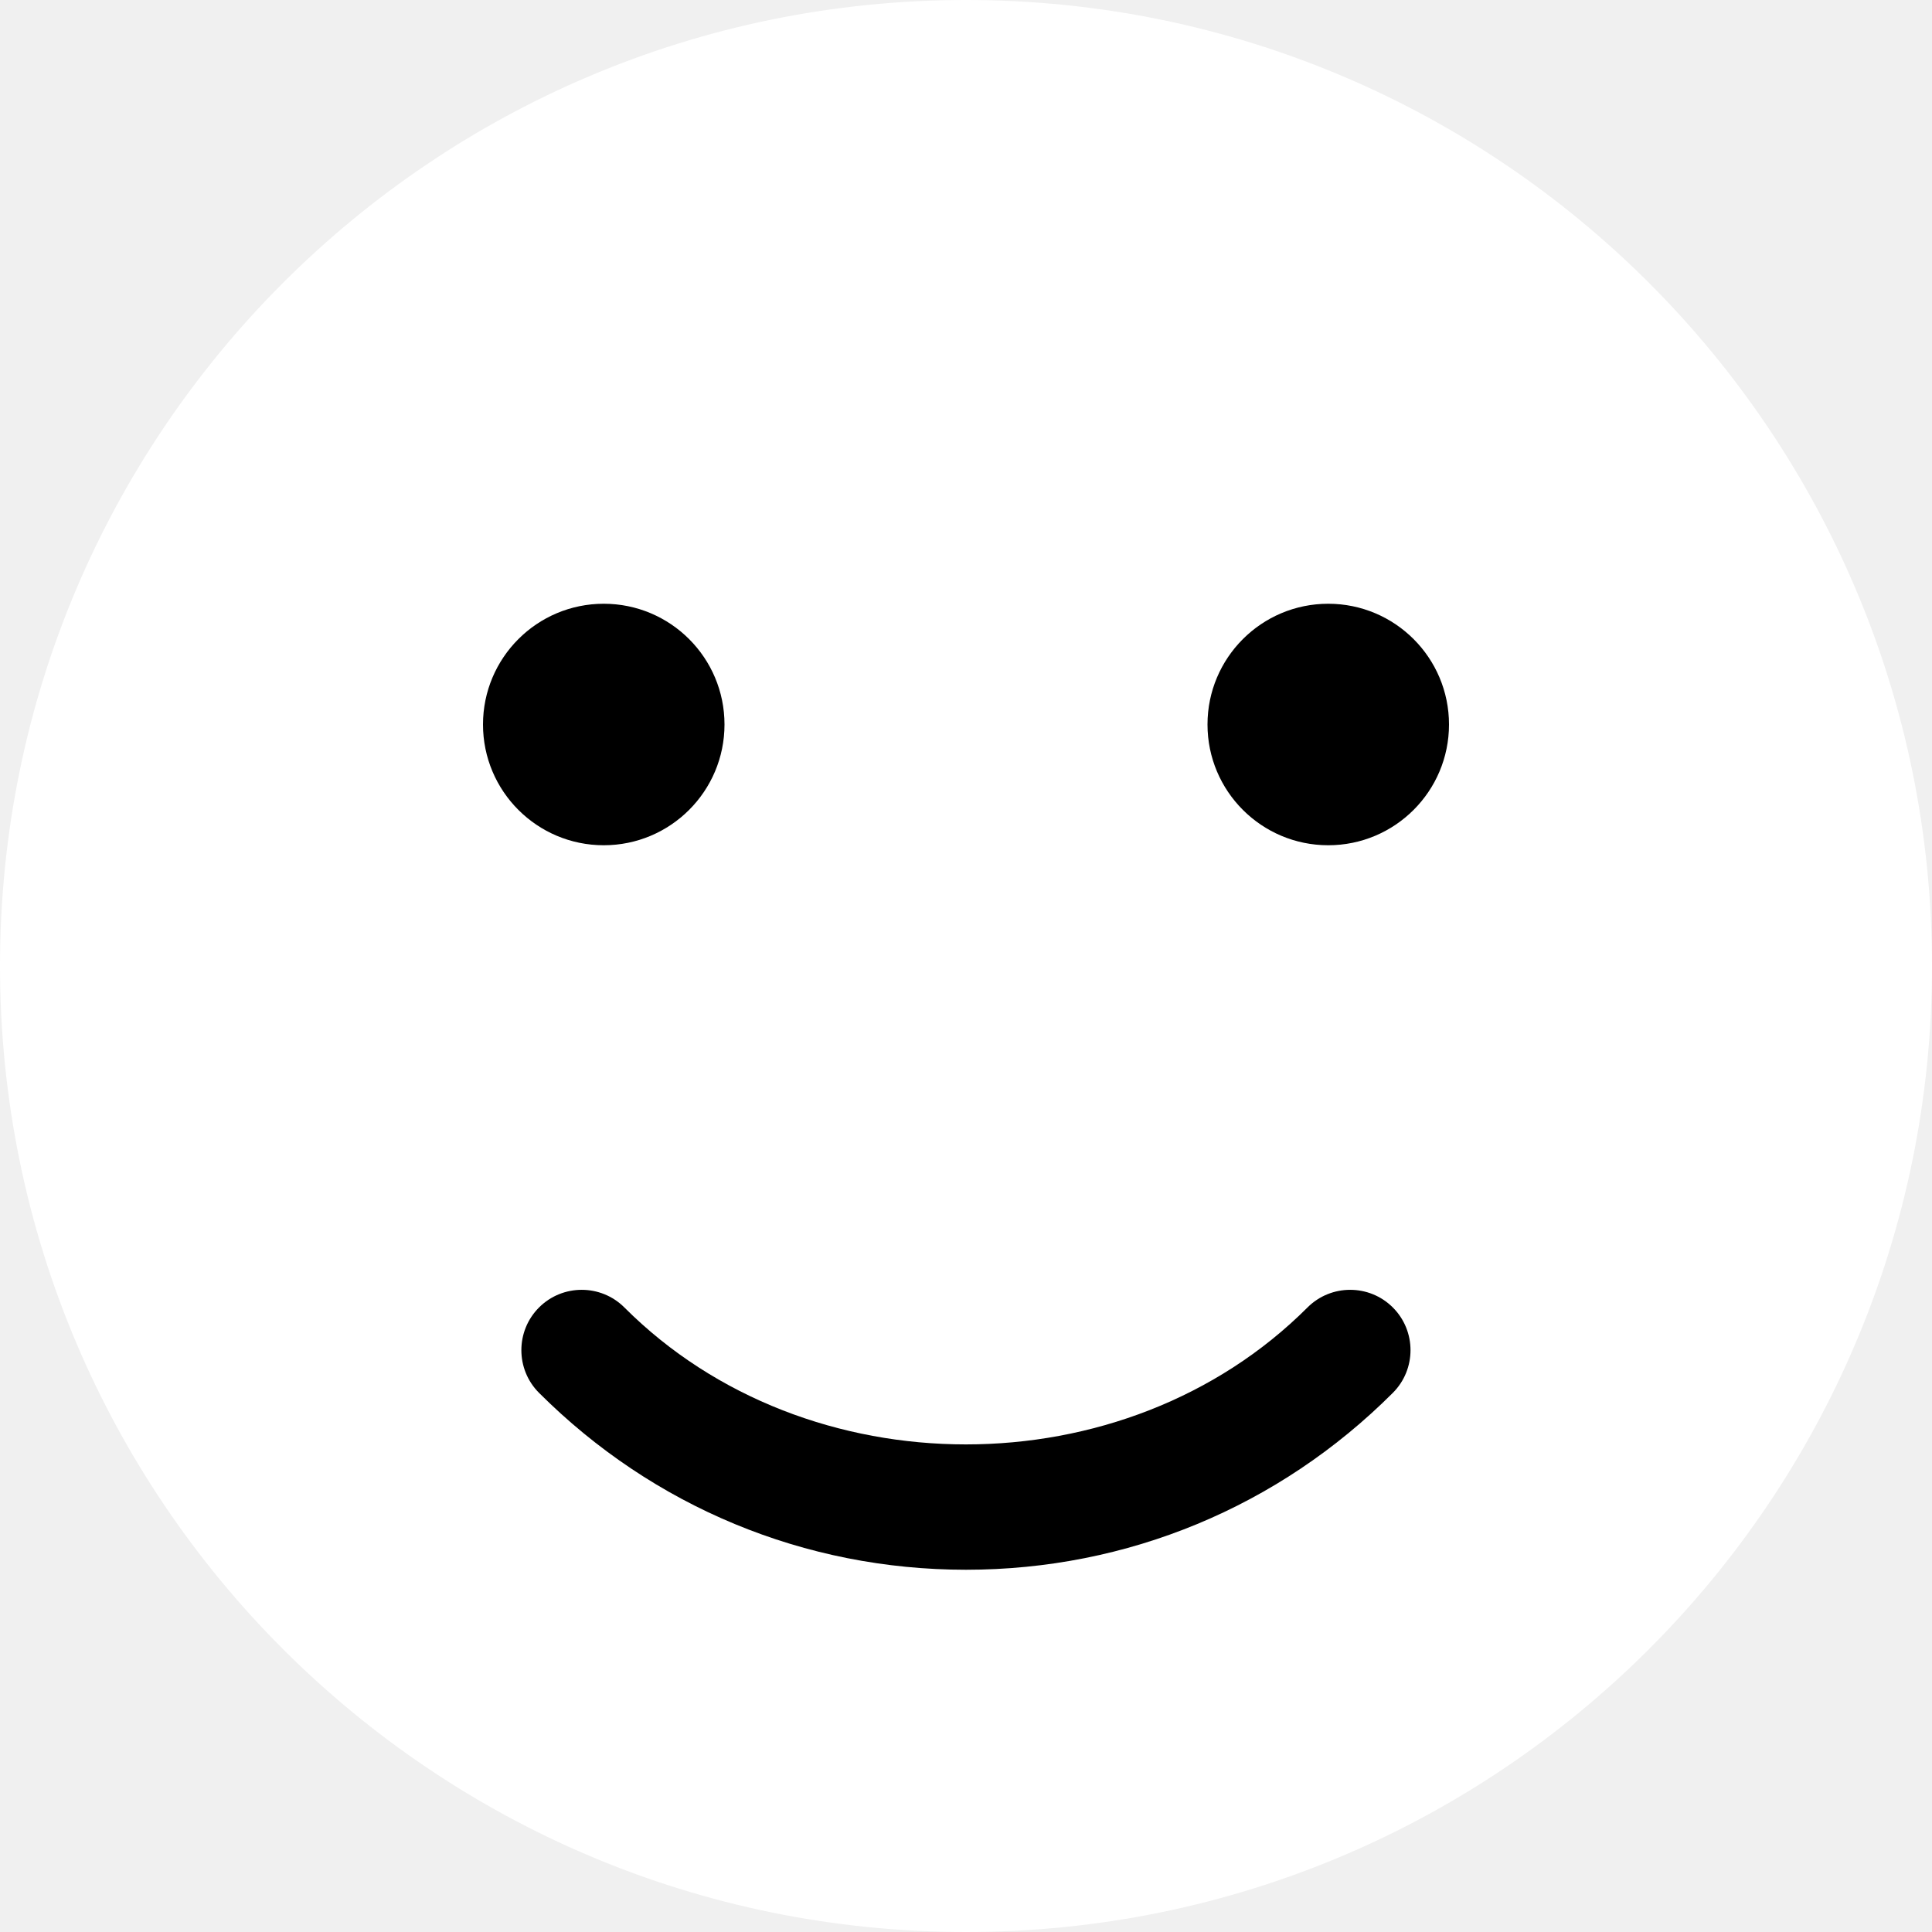
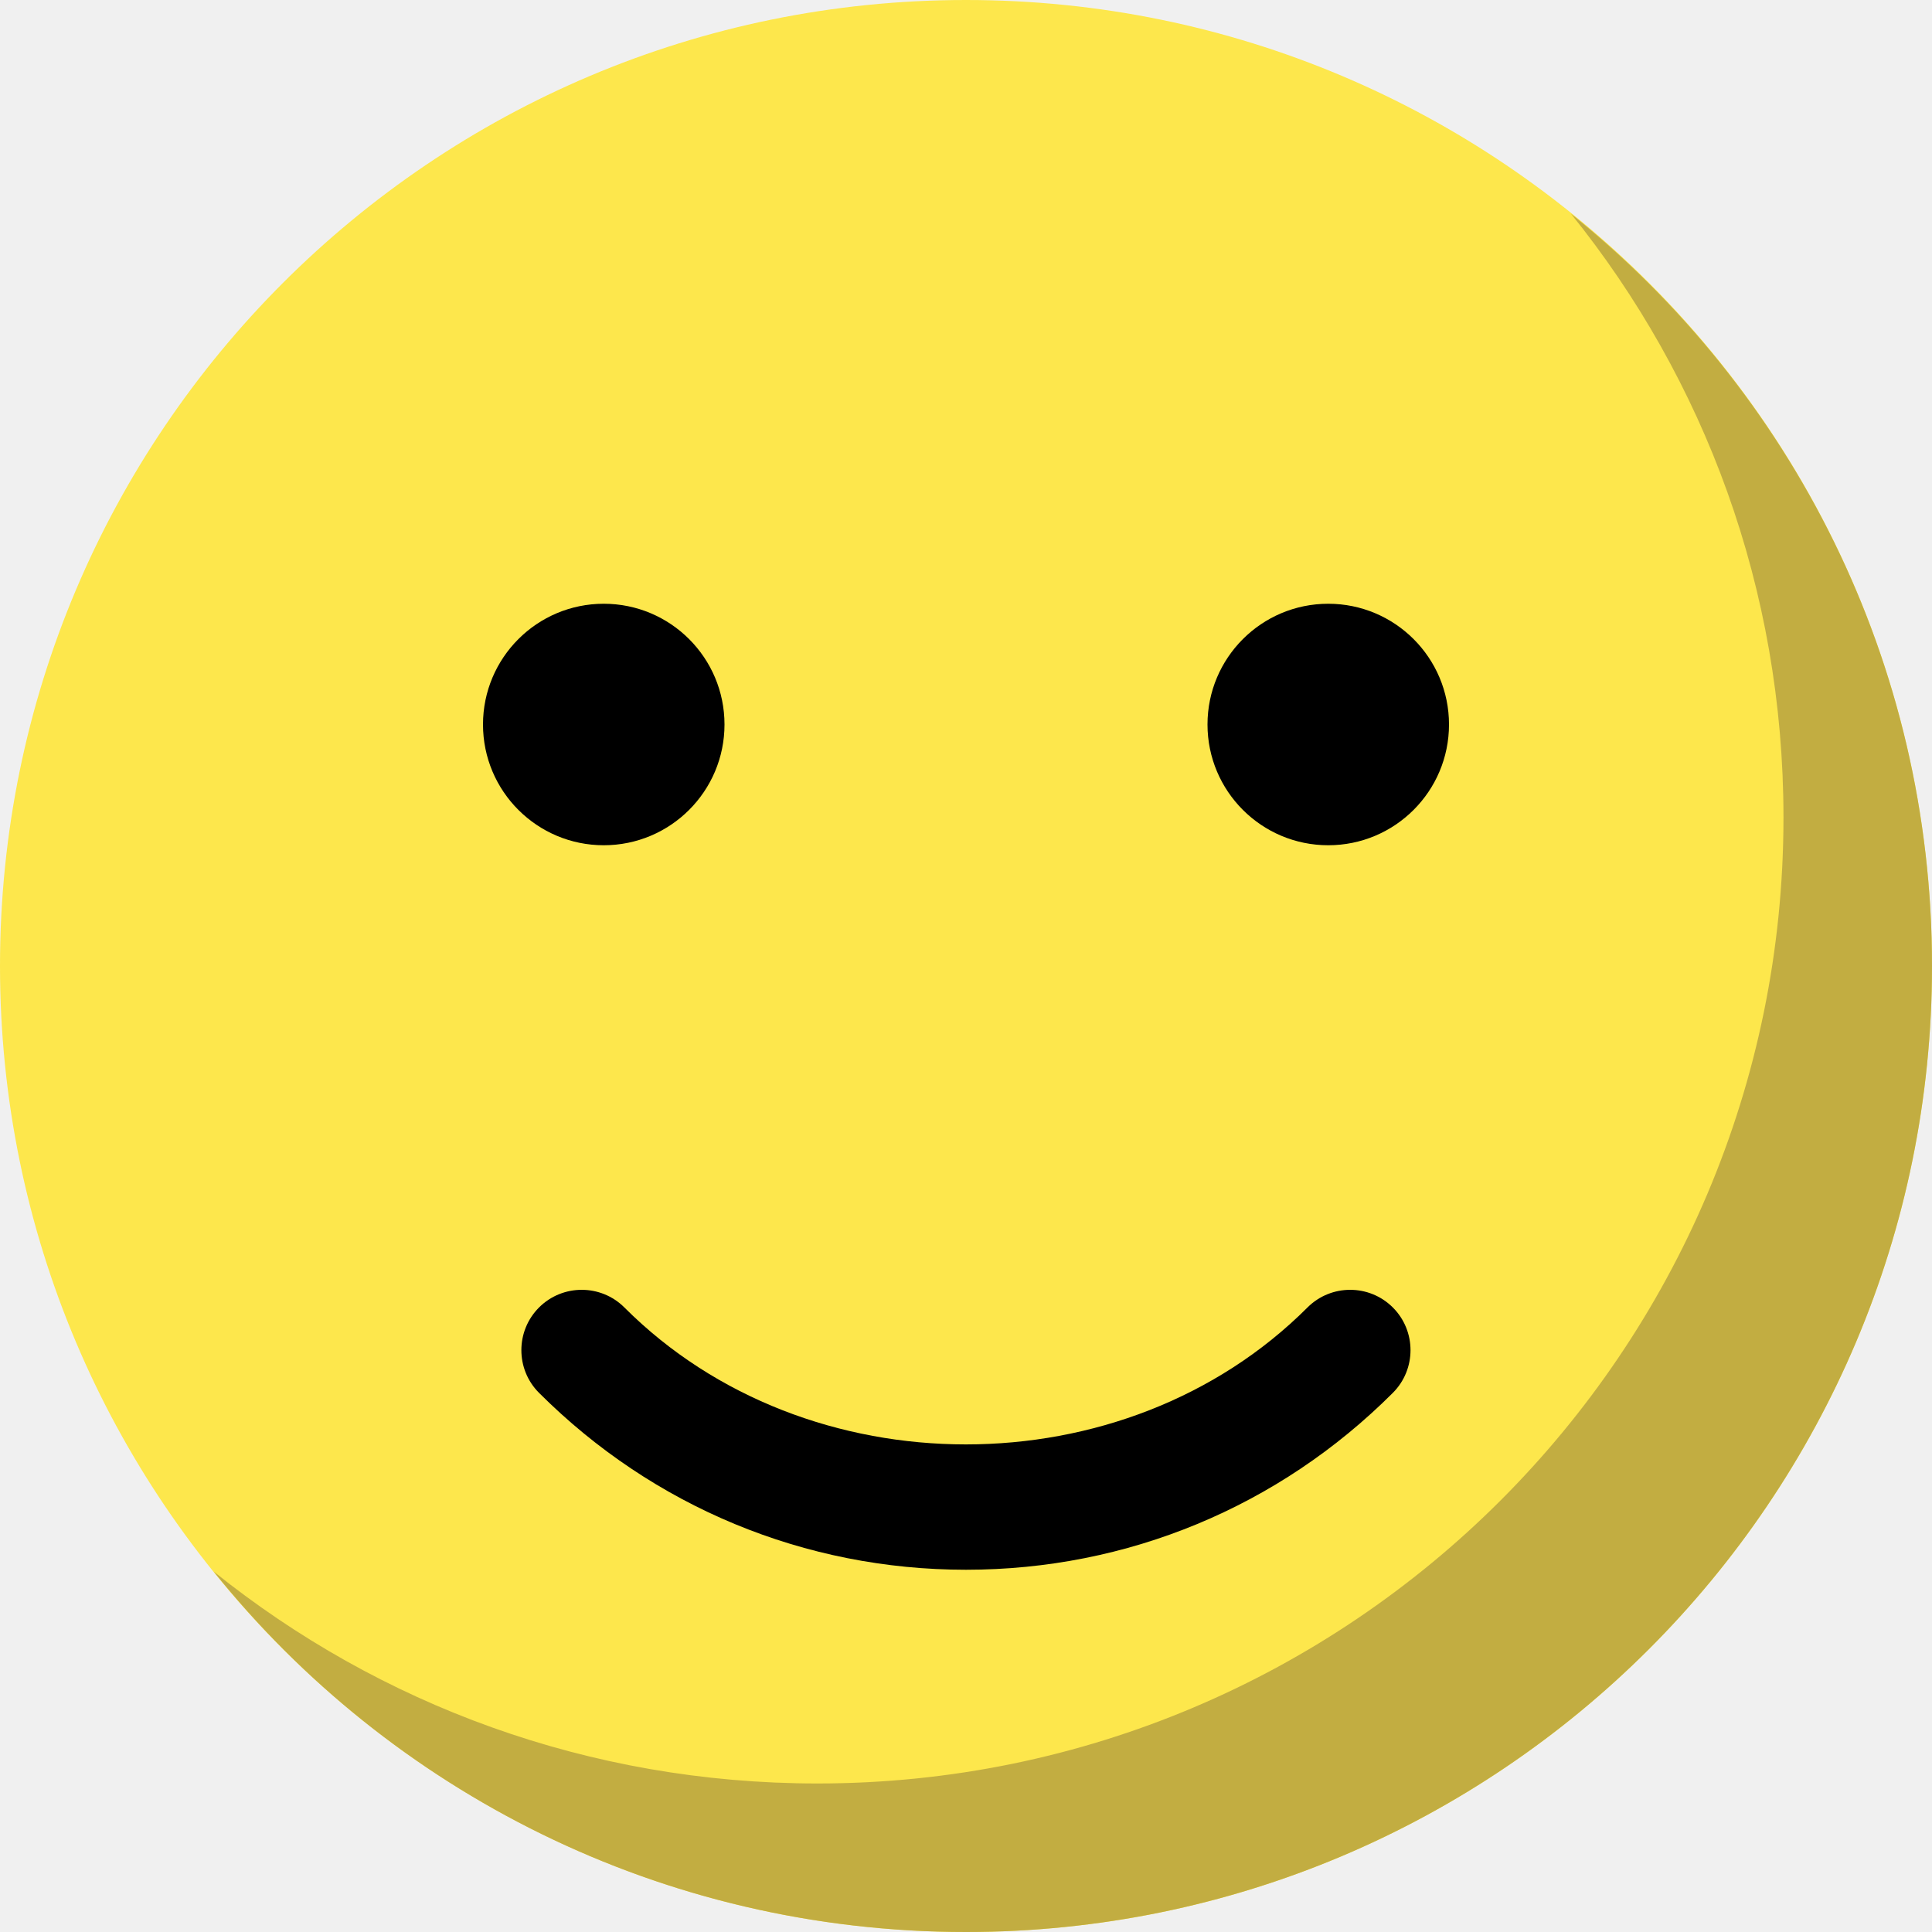
<svg xmlns="http://www.w3.org/2000/svg" version="1.1" id="Capa_1" x="0px" y="0px" viewBox="0 0 512 512" style="enable-background:new 0 0 512 512;" xml:space="preserve">
-   <circle style="fill:#ffffff;" cx="256" cy="256" r="256" />
+   <circle style="fill:#FDE74C;" cx="256" cy="256" r="256" />
+   <path style="fill:#c2ad41;" d="M512,256c0,141.44-114.72,256-256,256c-80.64,0-152.64-37.28-199.36-95.52  c43.84,35.2,99.36,56.16,160,56.16c141.28,0,256-114.56,256-256c0-60.64-20.96-116.16-56.32-160C474.72,103.52,512,175.36,512,256z" />
  <g>
    <circle style="fill:#black;" cx="160" cy="192" r="32" />
    <circle style="fill:#black;" cx="352" cy="192" r="32" />
    <path style="fill:#black;" d="M256,416c-42.752,0-82.912-16.672-113.152-46.88c-6.24-6.24-6.24-16.384,0-22.624   s16.384-6.24,22.624,0c48.352,48.384,132.64,48.384,181.024,0c6.24-6.24,16.384-6.24,22.624,0s6.24,16.384,0,22.624   C338.912,399.328,298.752,416,256,416z" />
  </g>
  <g>
</g>
  <g>
</g>
  <g>
</g>
  <g>
</g>
  <g>
</g>
  <g>
</g>
  <g>
</g>
  <g>
</g>
  <g>
</g>
  <g>
</g>
  <g>
</g>
  <g>
</g>
  <g>
</g>
  <g>
</g>
  <g>
</g>
</svg>
